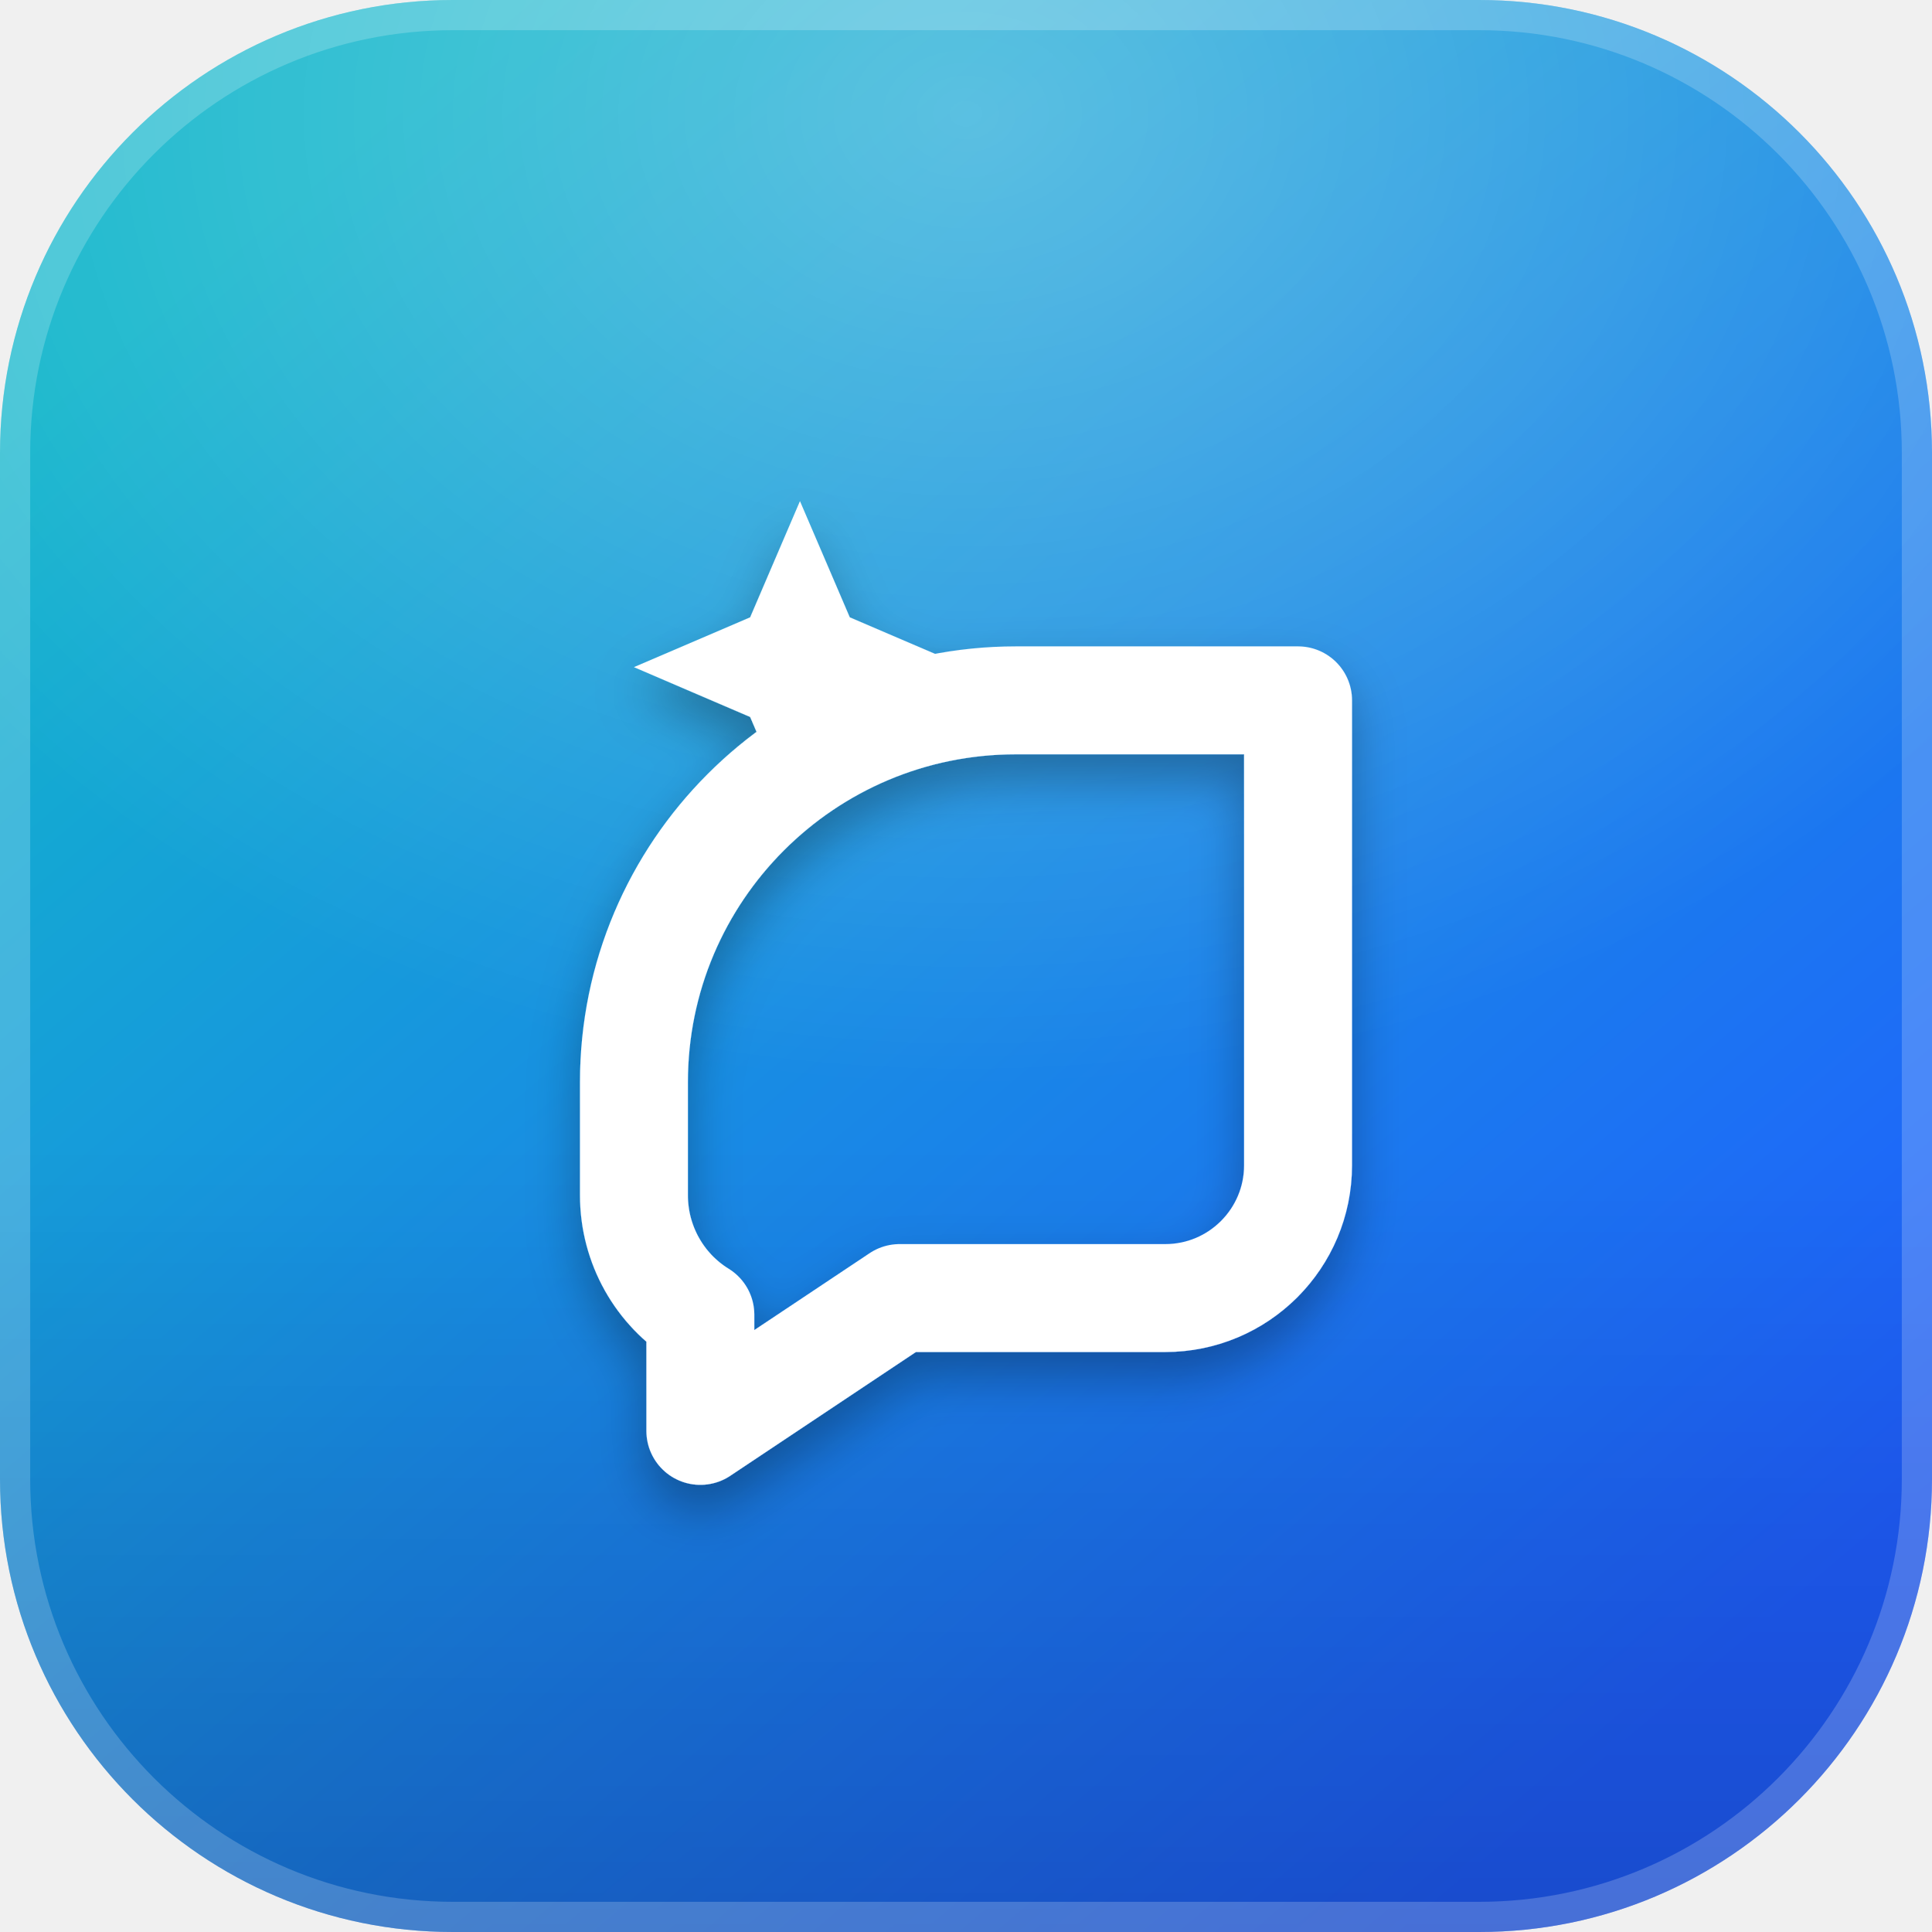
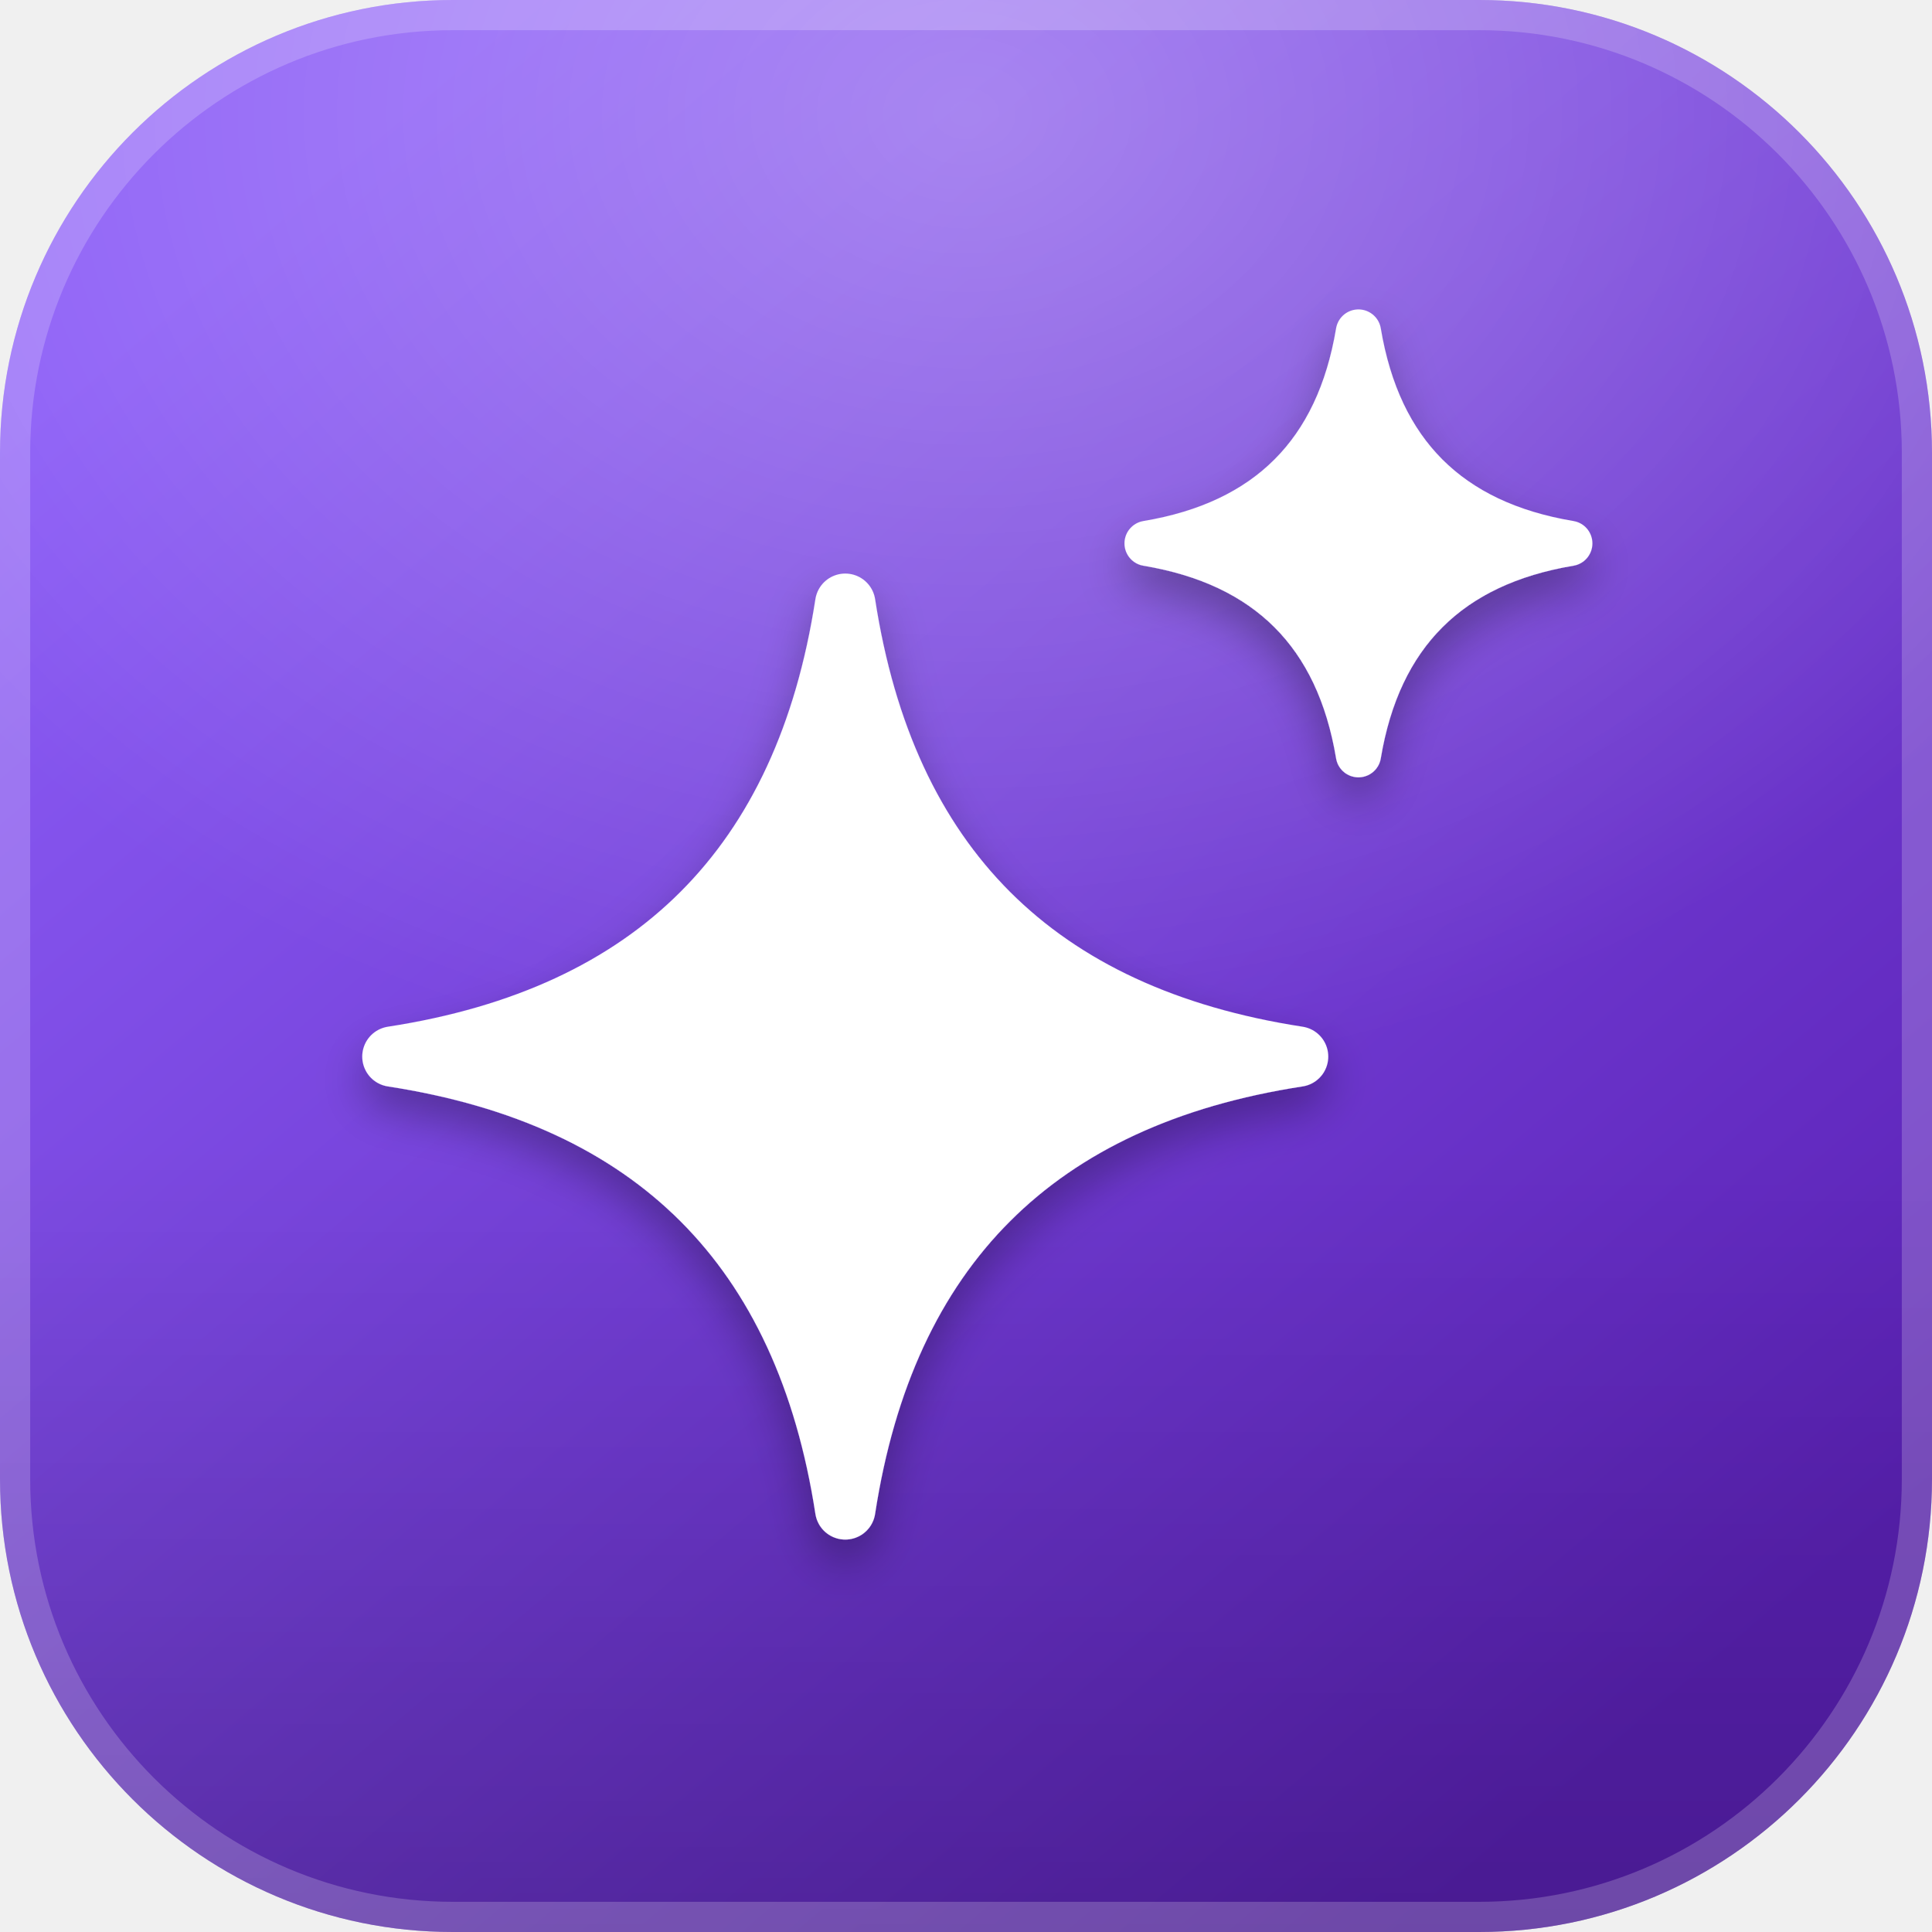
<svg xmlns="http://www.w3.org/2000/svg" viewBox="0 0 64 64" fill="none">
  <defs>
    <linearGradient id="bg" x1="10" y1="6" x2="54" y2="58" gradientUnits="userSpaceOnUse">
-       <stop stop-color="#12B5CB" />
-       <stop offset="1" stop-color="#1F5EFF" />
+       <stop stop-color="#8B5CF6" />
+       <stop offset="1" stop-color="#5B21B6" />
    </linearGradient>
    <radialGradient id="sheen" cx="0" cy="0" r="1" gradientTransform="matrix(42 0 0 32 32 4)" gradientUnits="userSpaceOnUse">
      <stop stop-color="#FFF" stop-opacity=".3" />
      <stop offset="1" stop-color="#FFF" stop-opacity="0" />
    </radialGradient>
    <linearGradient id="depth" x1="32" y1="38" x2="32" y2="64" gradientUnits="userSpaceOnUse">
      <stop stop-color="#000" stop-opacity="0" />
      <stop offset="1" stop-color="#000" stop-opacity=".2" />
    </linearGradient>
    <filter id="lift" x="-20%" y="-20%" width="140%" height="140%">
      <feDropShadow dx="0" dy=".75" stdDeviation=".75" flood-color="#000" flood-opacity=".3" />
    </filter>
  </defs>
  <rect width="64" height="64" rx="15" fill="url(#bg)" />
  <rect width="64" height="64" rx="15" fill="url(#sheen)" />
  <rect width="64" height="64" rx="15" fill="url(#depth)" />
  <rect x=".5" y=".5" width="63" height="63" rx="14.5" stroke="#FFF" stroke-opacity=".2" />
-   <g filter="url(#lift)" transform="matrix(1.1 0 0 1.1 -3.2 -3.2)">
-     <path d="M22 35.5C22 29.149 27.149 24 33.5 24H42V38C42 40.209 40.209 42 38 42H30L24 46V42.5C22.775 41.746 22 40.394 22 38.9V35.5Z" stroke="#FFF" stroke-width="3.25" stroke-linejoin="round" />
-     <path d="M27 18L28.5 21.5L32 23L28.5 24.5L27 28L25.5 24.5L22 23L25.5 21.5L27 18Z" fill="#FFF" />
+   <g filter="url(#lift)">
+     <path d="M28 20Q30 33 43 35Q30 37 28 50Q26 37 13 35Q26 33 28 20Z" fill="#FFF" stroke="#FFF" stroke-width="2" stroke-linejoin="round" />
+     <path d="M45 11Q46 17 52 18Q46 19 45 25Q44 19 38 18Q44 17 45 11Z" fill="#FFF" stroke="#FFF" stroke-width="1.5" stroke-linejoin="round" />
  </g>
</svg>
